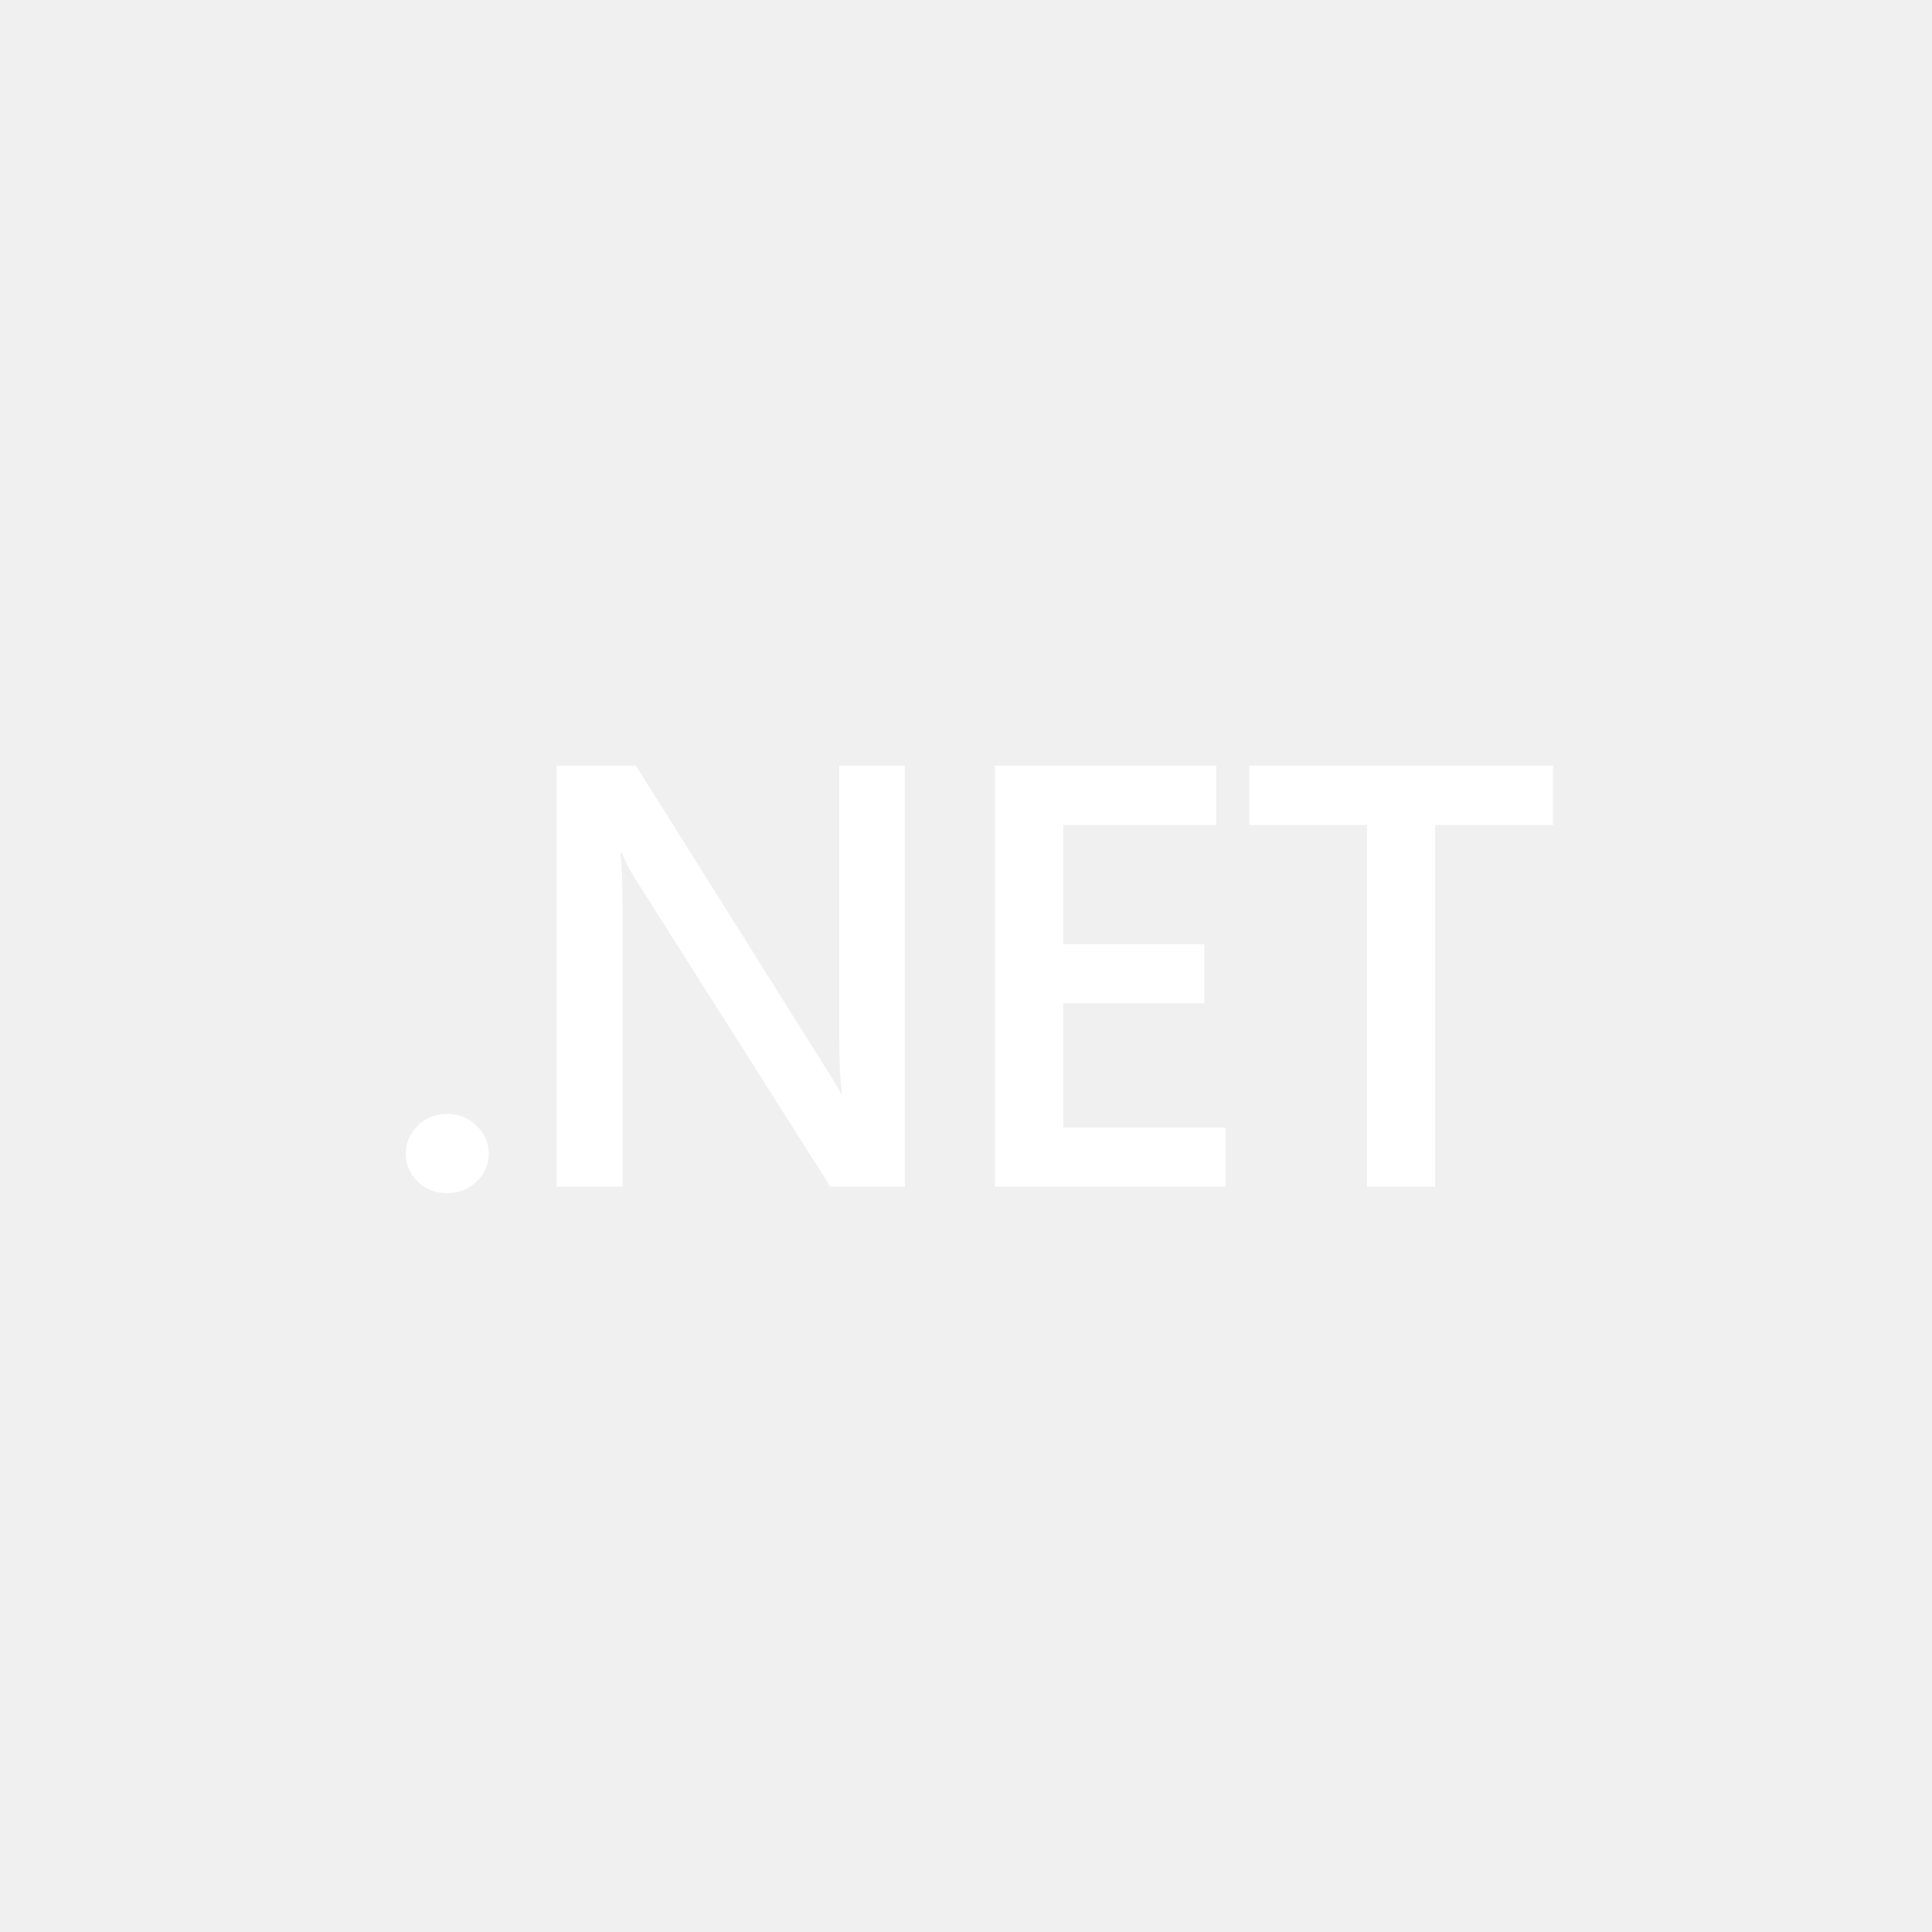
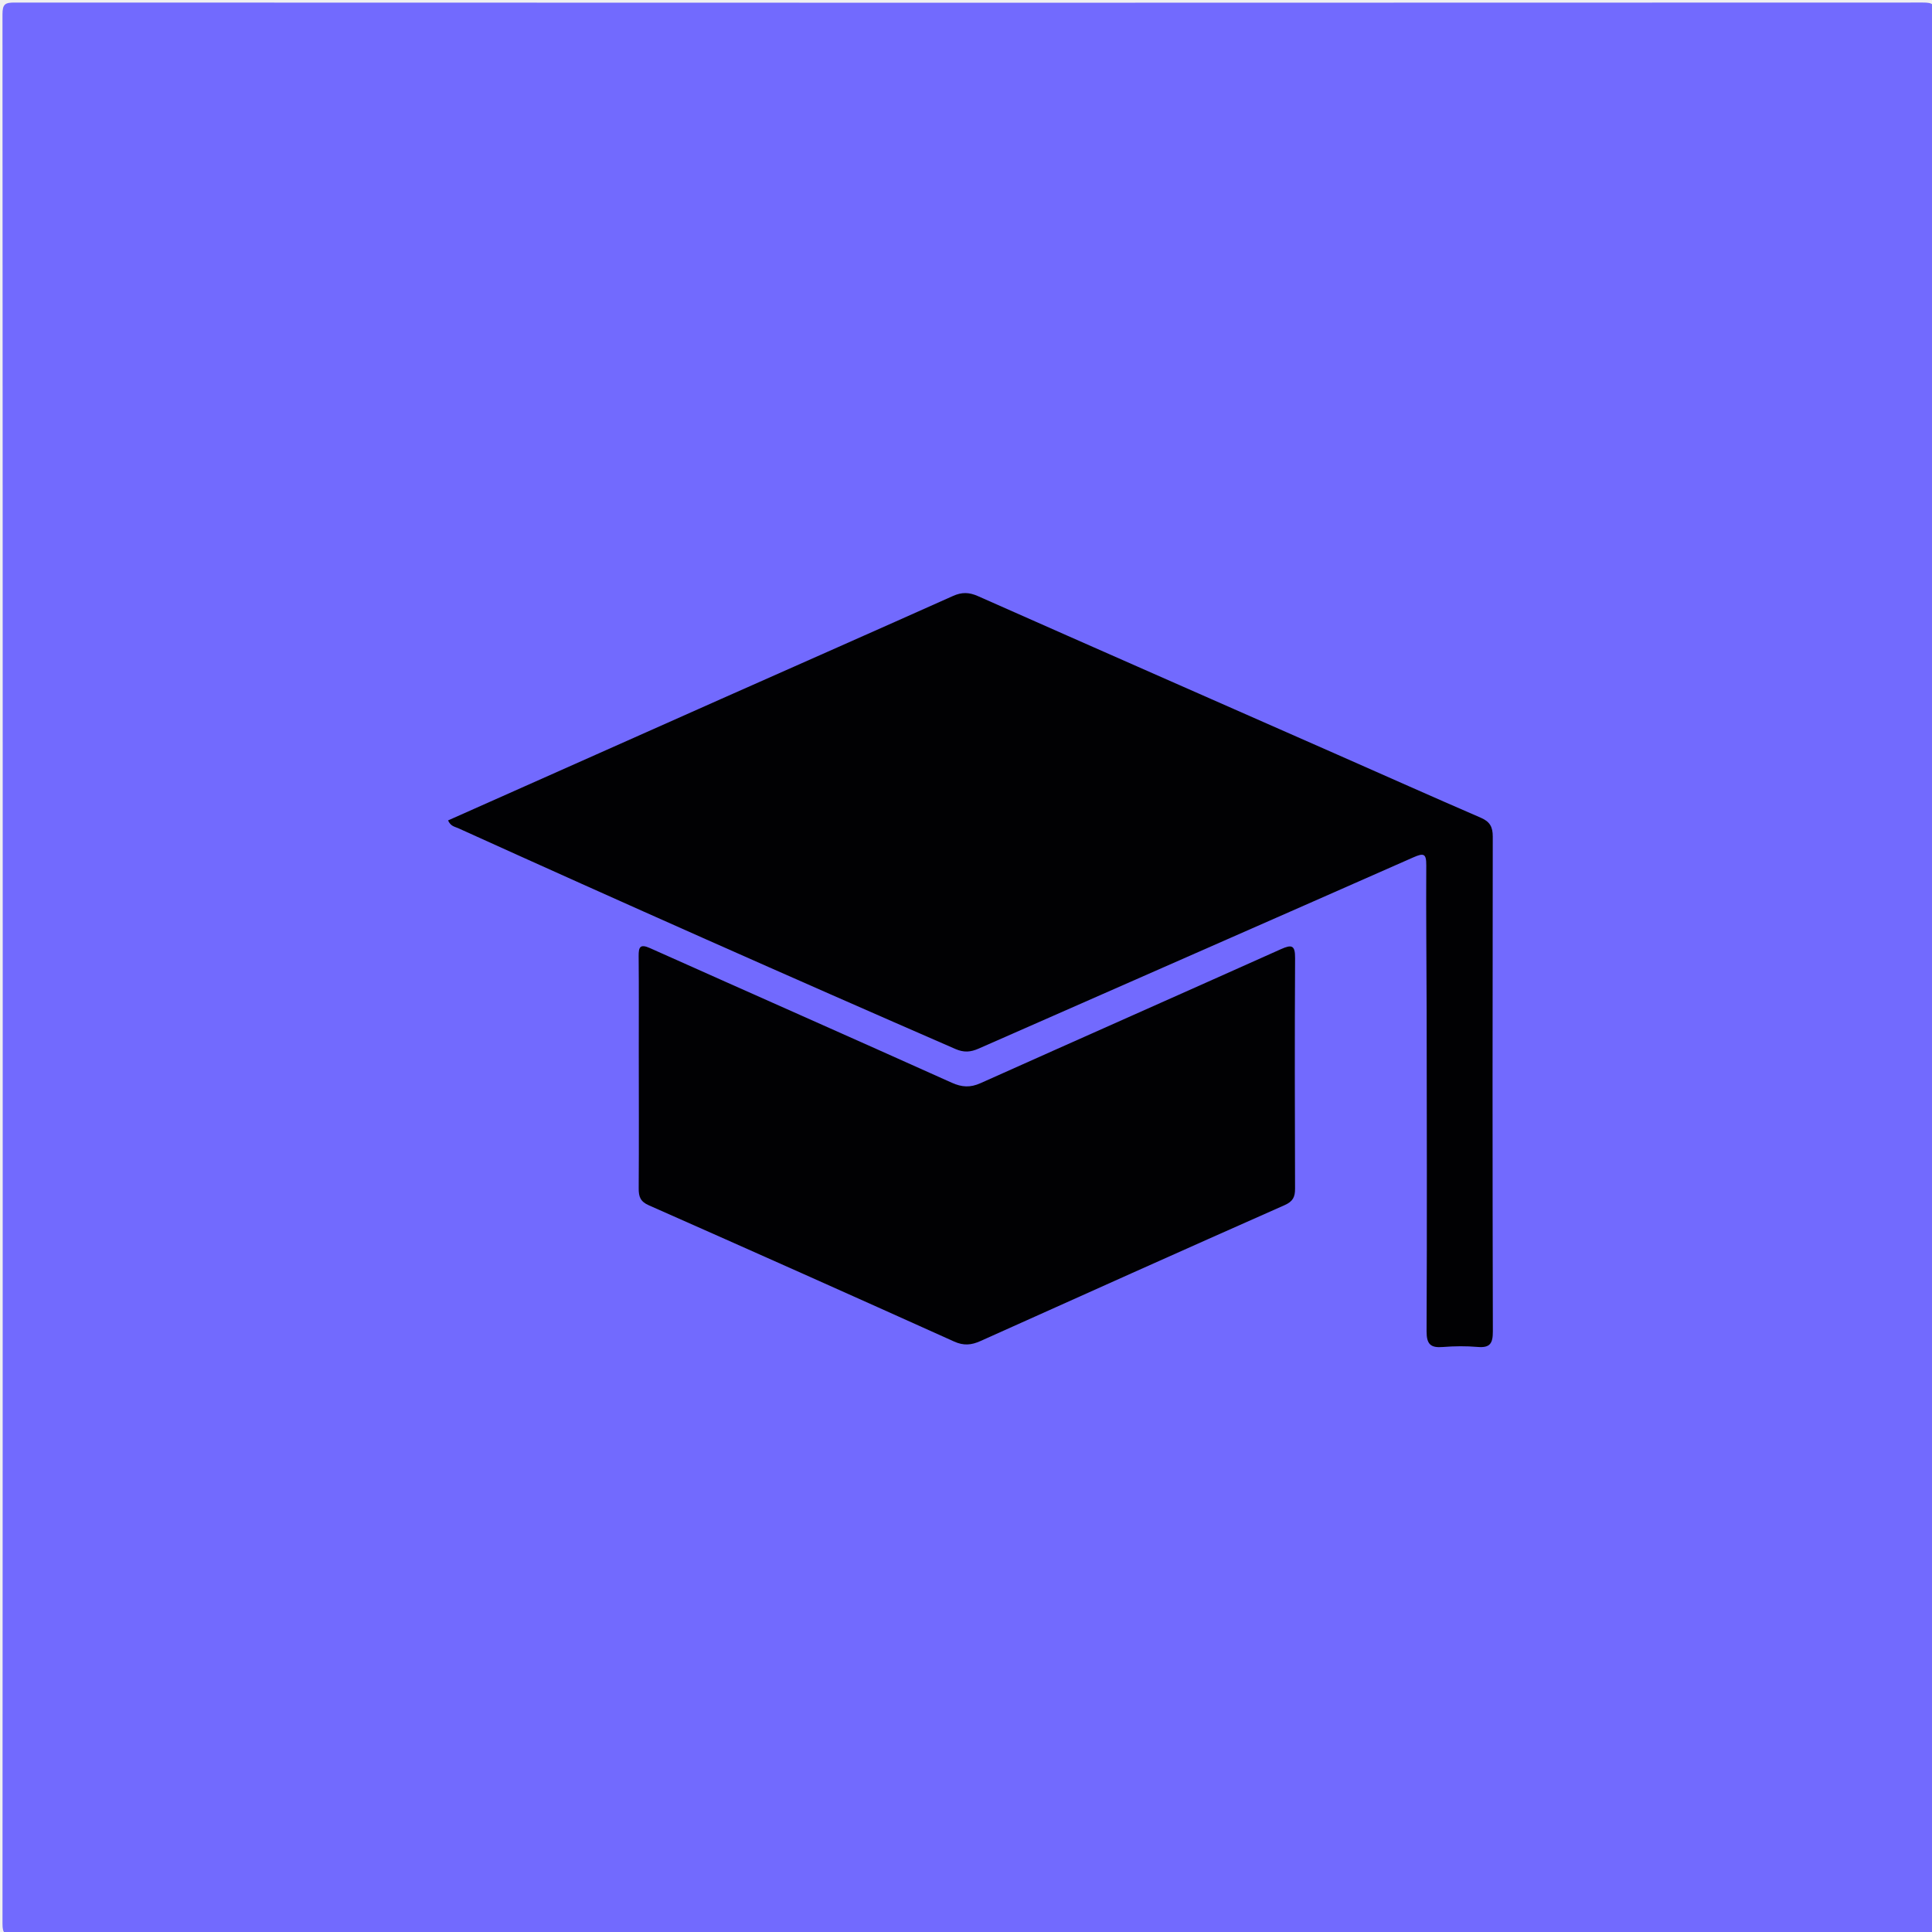
- <svg xmlns="http://www.w3.org/2000/svg" width="456" height="456" viewBox="0 0 456 456" version="1.1" xml:space="preserve" style="fill-rule:evenodd;clip-rule:evenodd;stroke-linejoin:round;stroke-miterlimit:2;">
-   <path d="m 105.5,281.609 c -2.703,0 -5.001,-0.9 -6.893,-2.702 -1.892,-1.848 -2.838,-4.042 -2.838,-6.582 0,-2.587 0.946,-4.804 2.838,-6.652 1.892,-1.848 4.19,-2.772 6.893,-2.772 2.748,0 5.068,0.924 6.96,2.772 1.937,1.848 2.906,4.064 2.906,6.652 0,2.54 -0.968,4.734 -2.906,6.582 -1.892,1.802 -4.212,2.702 -6.96,2.702 z" style="fill:#ffffff;fill-rule:nonzero;stroke-width:0.838" />
-   <path d="M 213.561,280.084 H 195.99 L 149.7,207.054 c -1.171,-1.848 -2.14,-3.765 -2.906,-5.751 h -0.406 c 0.361,2.125 0.541,6.675 0.541,13.65 v 65.132 h -15.543 v -99.36 h 18.719 l 44.737,71.298 c 1.892,2.957 3.109,4.989 3.649,6.098 h 0.27 c -0.45,-2.632 -0.676,-7.09 -0.676,-13.373 v -64.023 h 15.476 z" style="fill:#ffffff;fill-rule:nonzero;stroke-width:0.838" />
-   <path d="m 289.251,280.084 h -54.401 v -99.36 h 52.238 v 13.997 h -36.154 v 28.131 h 33.316 v 13.927 h -33.316 v 29.378 h 38.316 z" style="fill:#ffffff;fill-rule:nonzero;stroke-width:0.838" />
-   <path d="M 366.565,194.721 H 338.722 v 85.363 h -16.084 v -85.363 h -27.775 v -13.997 h 71.701 z" style="fill:#ffffff;fill-rule:nonzero;stroke-width:0.838" />
+ <svg xmlns="http://www.w3.org/2000/svg" version="1.1" id="Layer_1" x="0px" y="0px" width="100%" viewBox="0 0 695 695" enable-background="new 0 0 695 695" xml:space="preserve">
+   <path fill="#726AFE" opacity="1" stroke="none" d=" M328,696   C220.019,696 112.539,695.982 5.058,696.087   C1.762,696.09 0.897,695.602 0.899,692.059   C1.011,463.101 1.013,234.142 0.89,5.183   C0.888,1.395 1.89,0.917 5.316,0.918   C234.108,1.009 462.9,1.009 691.692,0.917   C695.139,0.915 696.11,1.424 696.108,5.191   C695.988,233.983 695.988,462.775 696.104,691.567   C696.106,695.469 695.061,696.09 691.434,696.087   C570.456,695.982 449.478,696 328,696  z" />
+   <path fill="#010103" opacity="1" stroke="none" d=" M259.395,251.439   C287.436,239 315.156,226.767 342.812,214.393   C345.978,212.976 348.58,213.017 351.766,214.429   C394.83,233.513 437.956,252.457 481.062,271.446   C498.274,279.028 515.443,286.707 532.706,294.17   C535.938,295.567 536.999,297.45 536.993,300.924   C536.896,360.256 536.876,419.589 537.026,478.921   C537.037,483.256 536.027,484.925 531.551,484.54   C527.416,484.185 523.204,484.222 519.064,484.56   C514.608,484.923 513.163,483.564 513.185,478.836   C513.362,440.337 513.262,401.837 513.207,363.338   C513.182,346.005 512.956,328.671 513.076,311.34   C513.105,307.028 512.181,306.761 508.395,308.433   C456.322,331.429 404.17,354.247 352.078,377.202   C349.133,378.5 346.751,378.686 343.677,377.347   C283.855,351.294 224.216,324.83 164.781,297.904   C163.639,297.386 162.147,297.273 161.177,295.132   C193.829,280.61 226.441,266.106 259.395,251.439  z" />
+   <path fill="#010103" opacity="1" stroke="none" d=" M229.787,378   C229.785,366.335 229.847,355.17 229.741,344.007   C229.71,340.732 230.196,339.442 233.858,341.08   C270.012,357.256 306.25,373.244 342.374,389.486   C346.073,391.149 349.071,391.286 352.727,389.649   C388.728,373.525 424.805,357.569 460.803,341.439   C464.646,339.717 465.91,339.985 465.884,344.603   C465.731,372.264 465.776,399.927 465.872,427.588   C465.882,430.62 465.106,432.204 462.083,433.542   C425.555,449.708 389.108,466.056 352.671,482.427   C349.446,483.876 346.677,484.146 343.236,482.595   C306.677,466.12 270.054,449.788 233.379,433.574   C230.336,432.229 229.74,430.462 229.76,427.492   C229.868,411.162 229.796,394.831 229.787,378  z" />
</svg>
